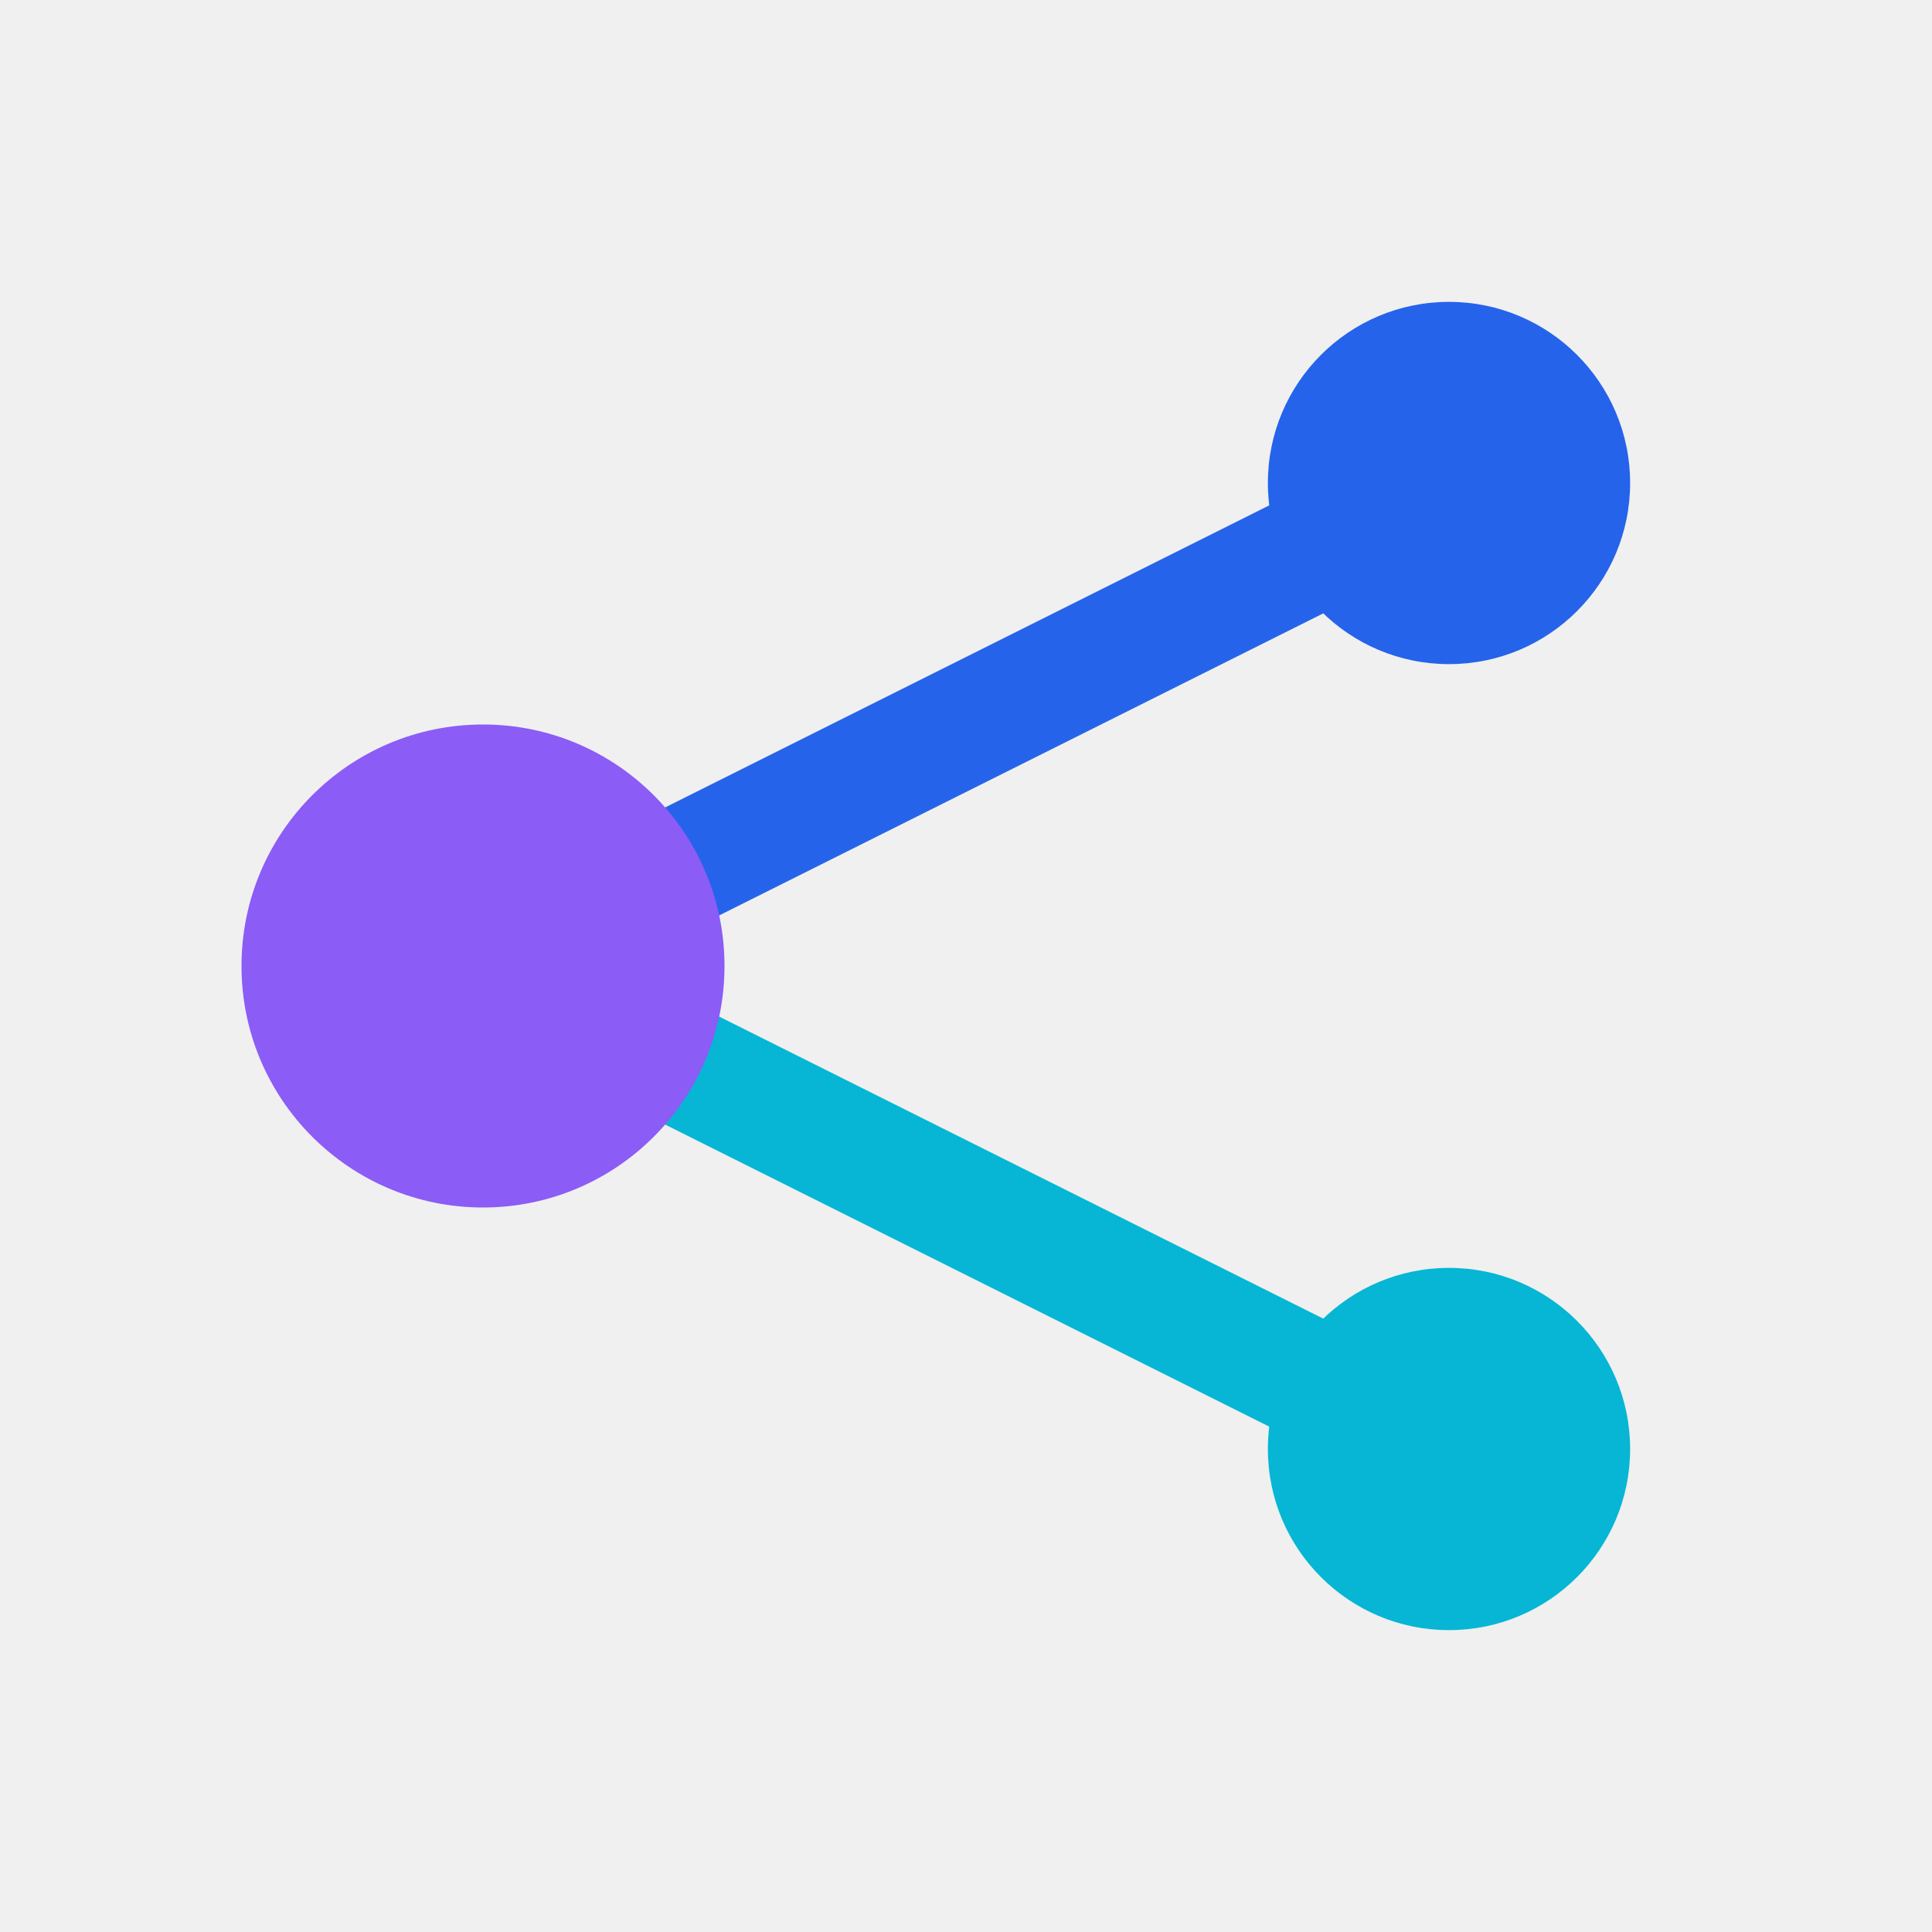
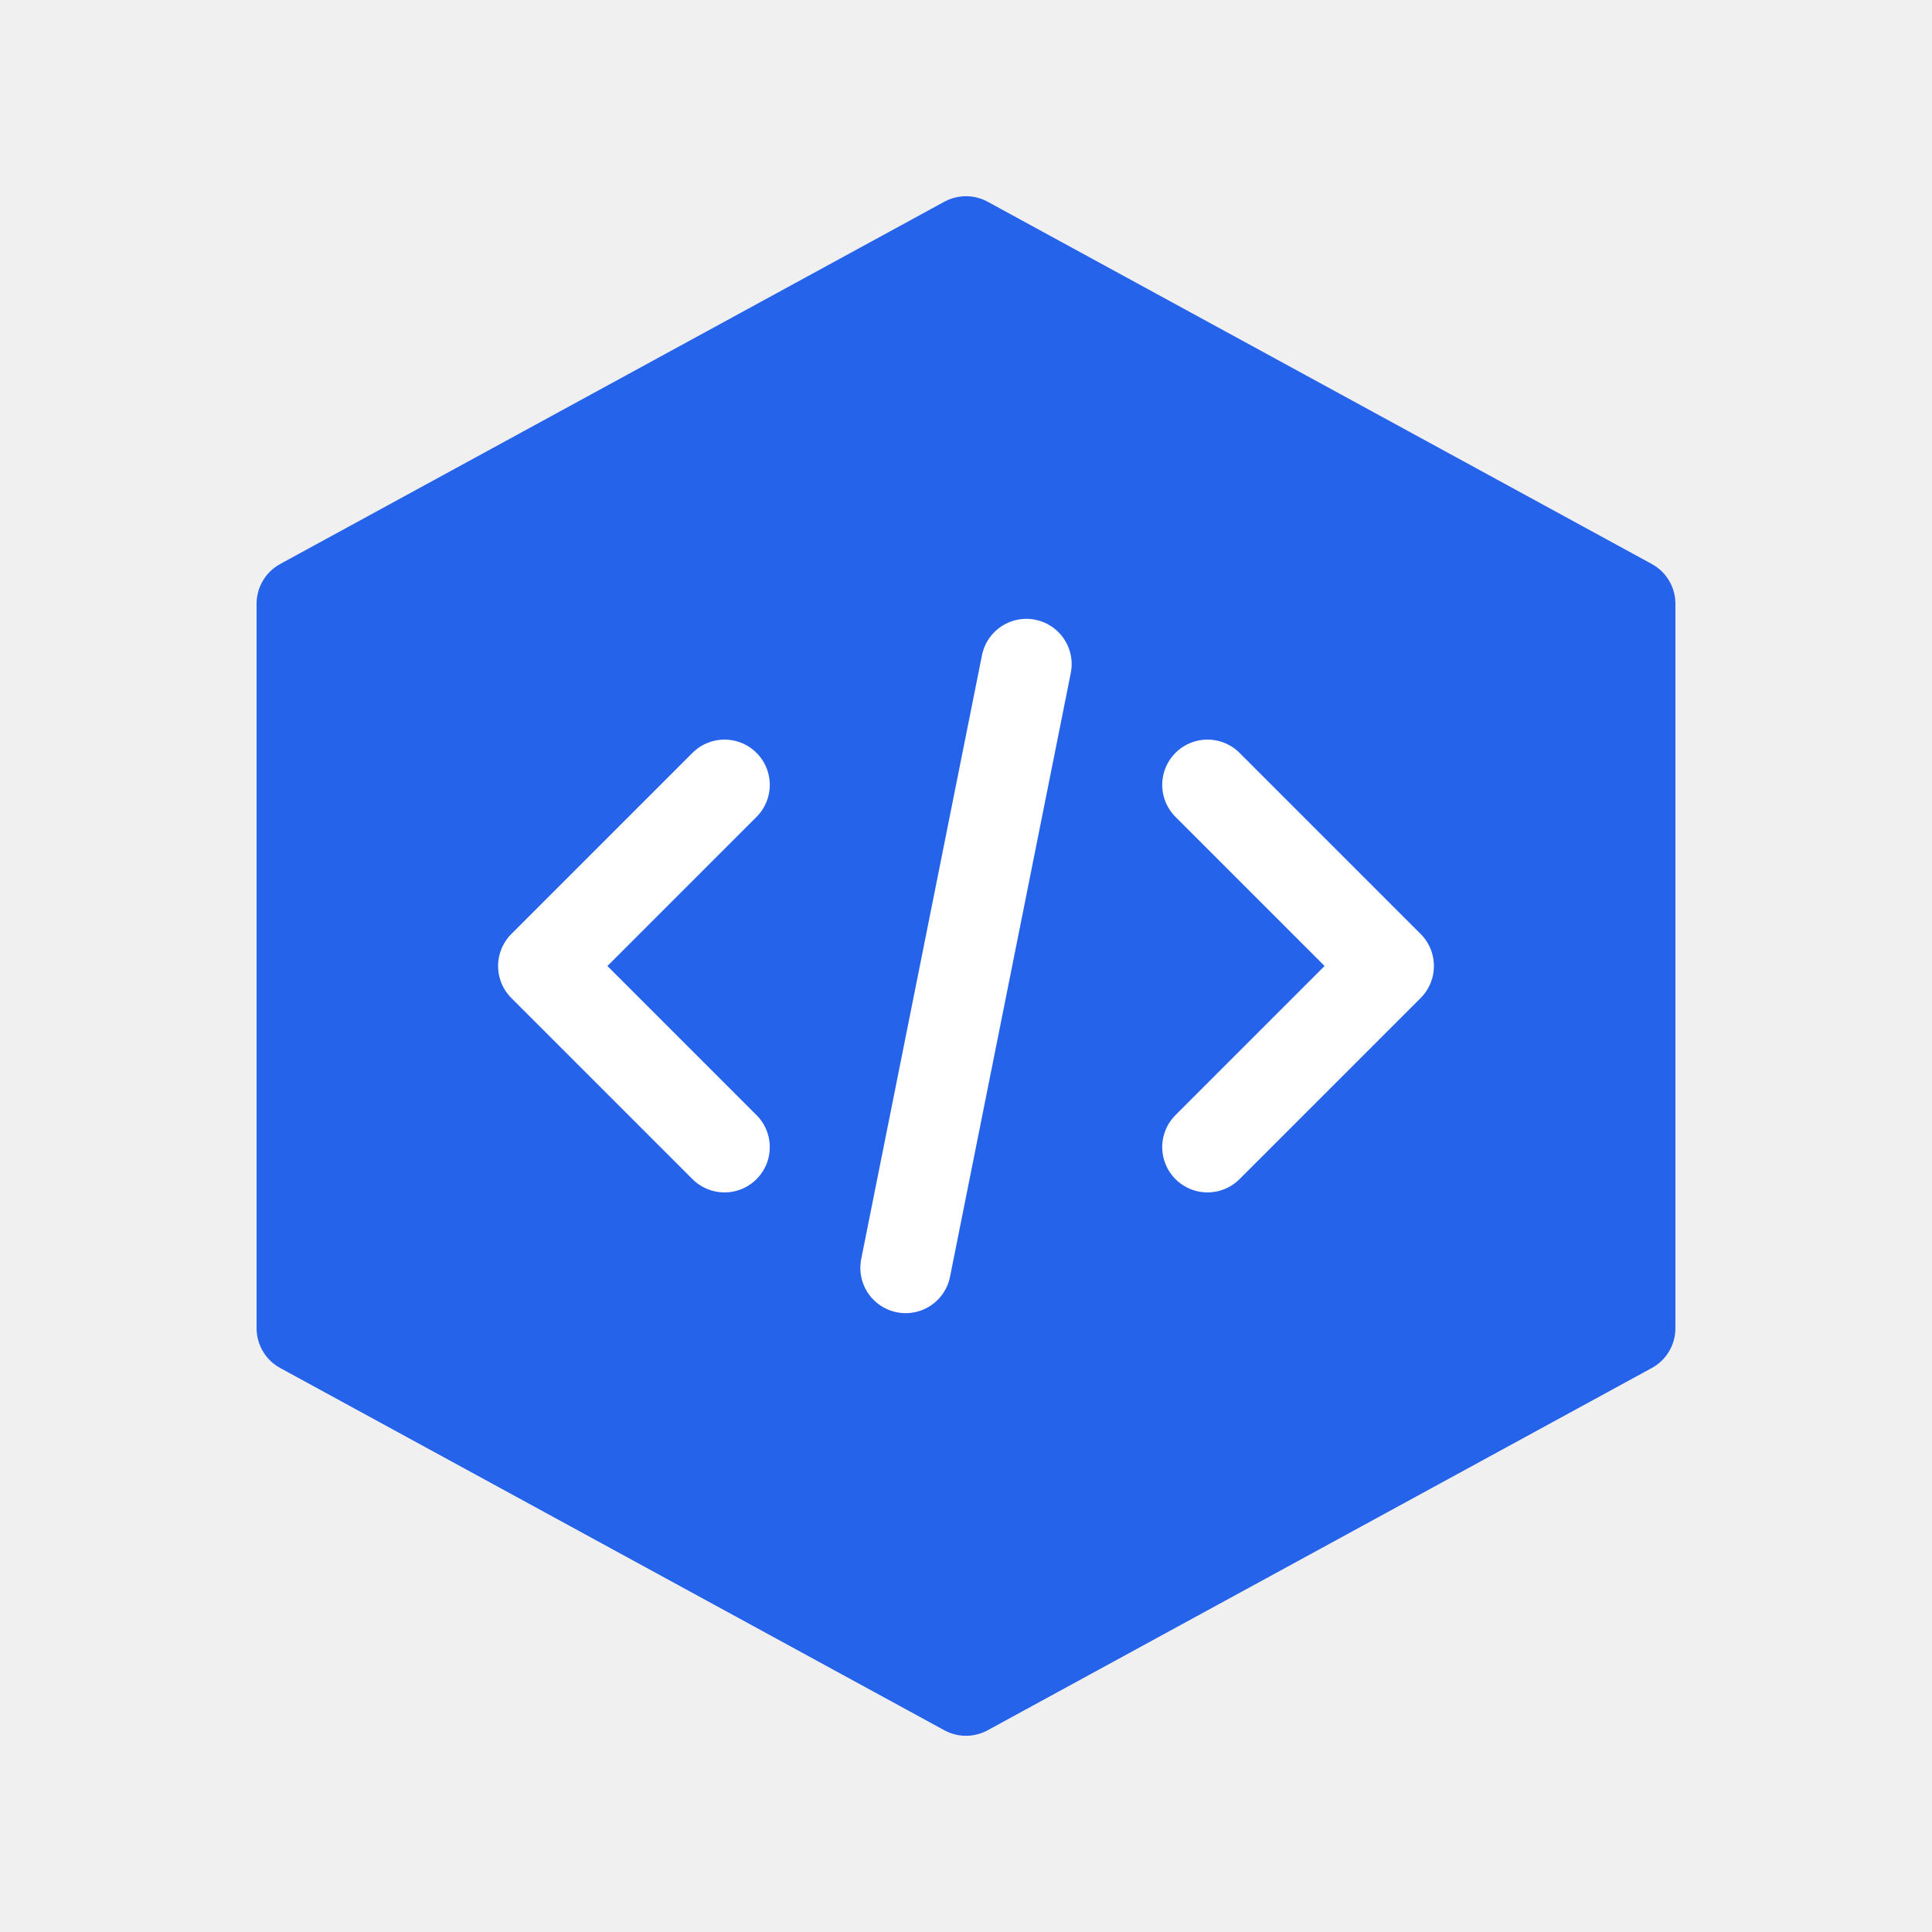
<svg xmlns="http://www.w3.org/2000/svg" viewBox="0 0 32 32" width="100%" height="100%">
-   <g transform="translate(2, 2)">
-     <line x1="6" y1="14" x2="22" y2="6" stroke="#2563EB" stroke-width="2" />
-     <line x1="6" y1="14" x2="22" y2="22" stroke="#06B6D4" stroke-width="2" />
-     <circle cx="6" cy="14" r="4" fill="#8B5CF6" />
-     <circle cx="22" cy="6" r="3" fill="#2563EB" />
-     <circle cx="22" cy="22" r="3" fill="#06B6D4" />
+   <g transform="translate(1, 1)">
+     <path d="M 15,3 L 26,9 L 26,21 L 15,27 L 4,21 L 4,9 Z" fill="#2563EB" stroke="#2563EB" stroke-width="1.5" stroke-linejoin="round" />
+     <path d="M 11,12 L 8,15 L 11,18 M 19,12 L 22,15 L 19,18 M 16,10 L 14,20" stroke="#FFFFFF" stroke-width="1.5" stroke-linecap="round" stroke-linejoin="round" fill="none" />
  </g>
</svg>
